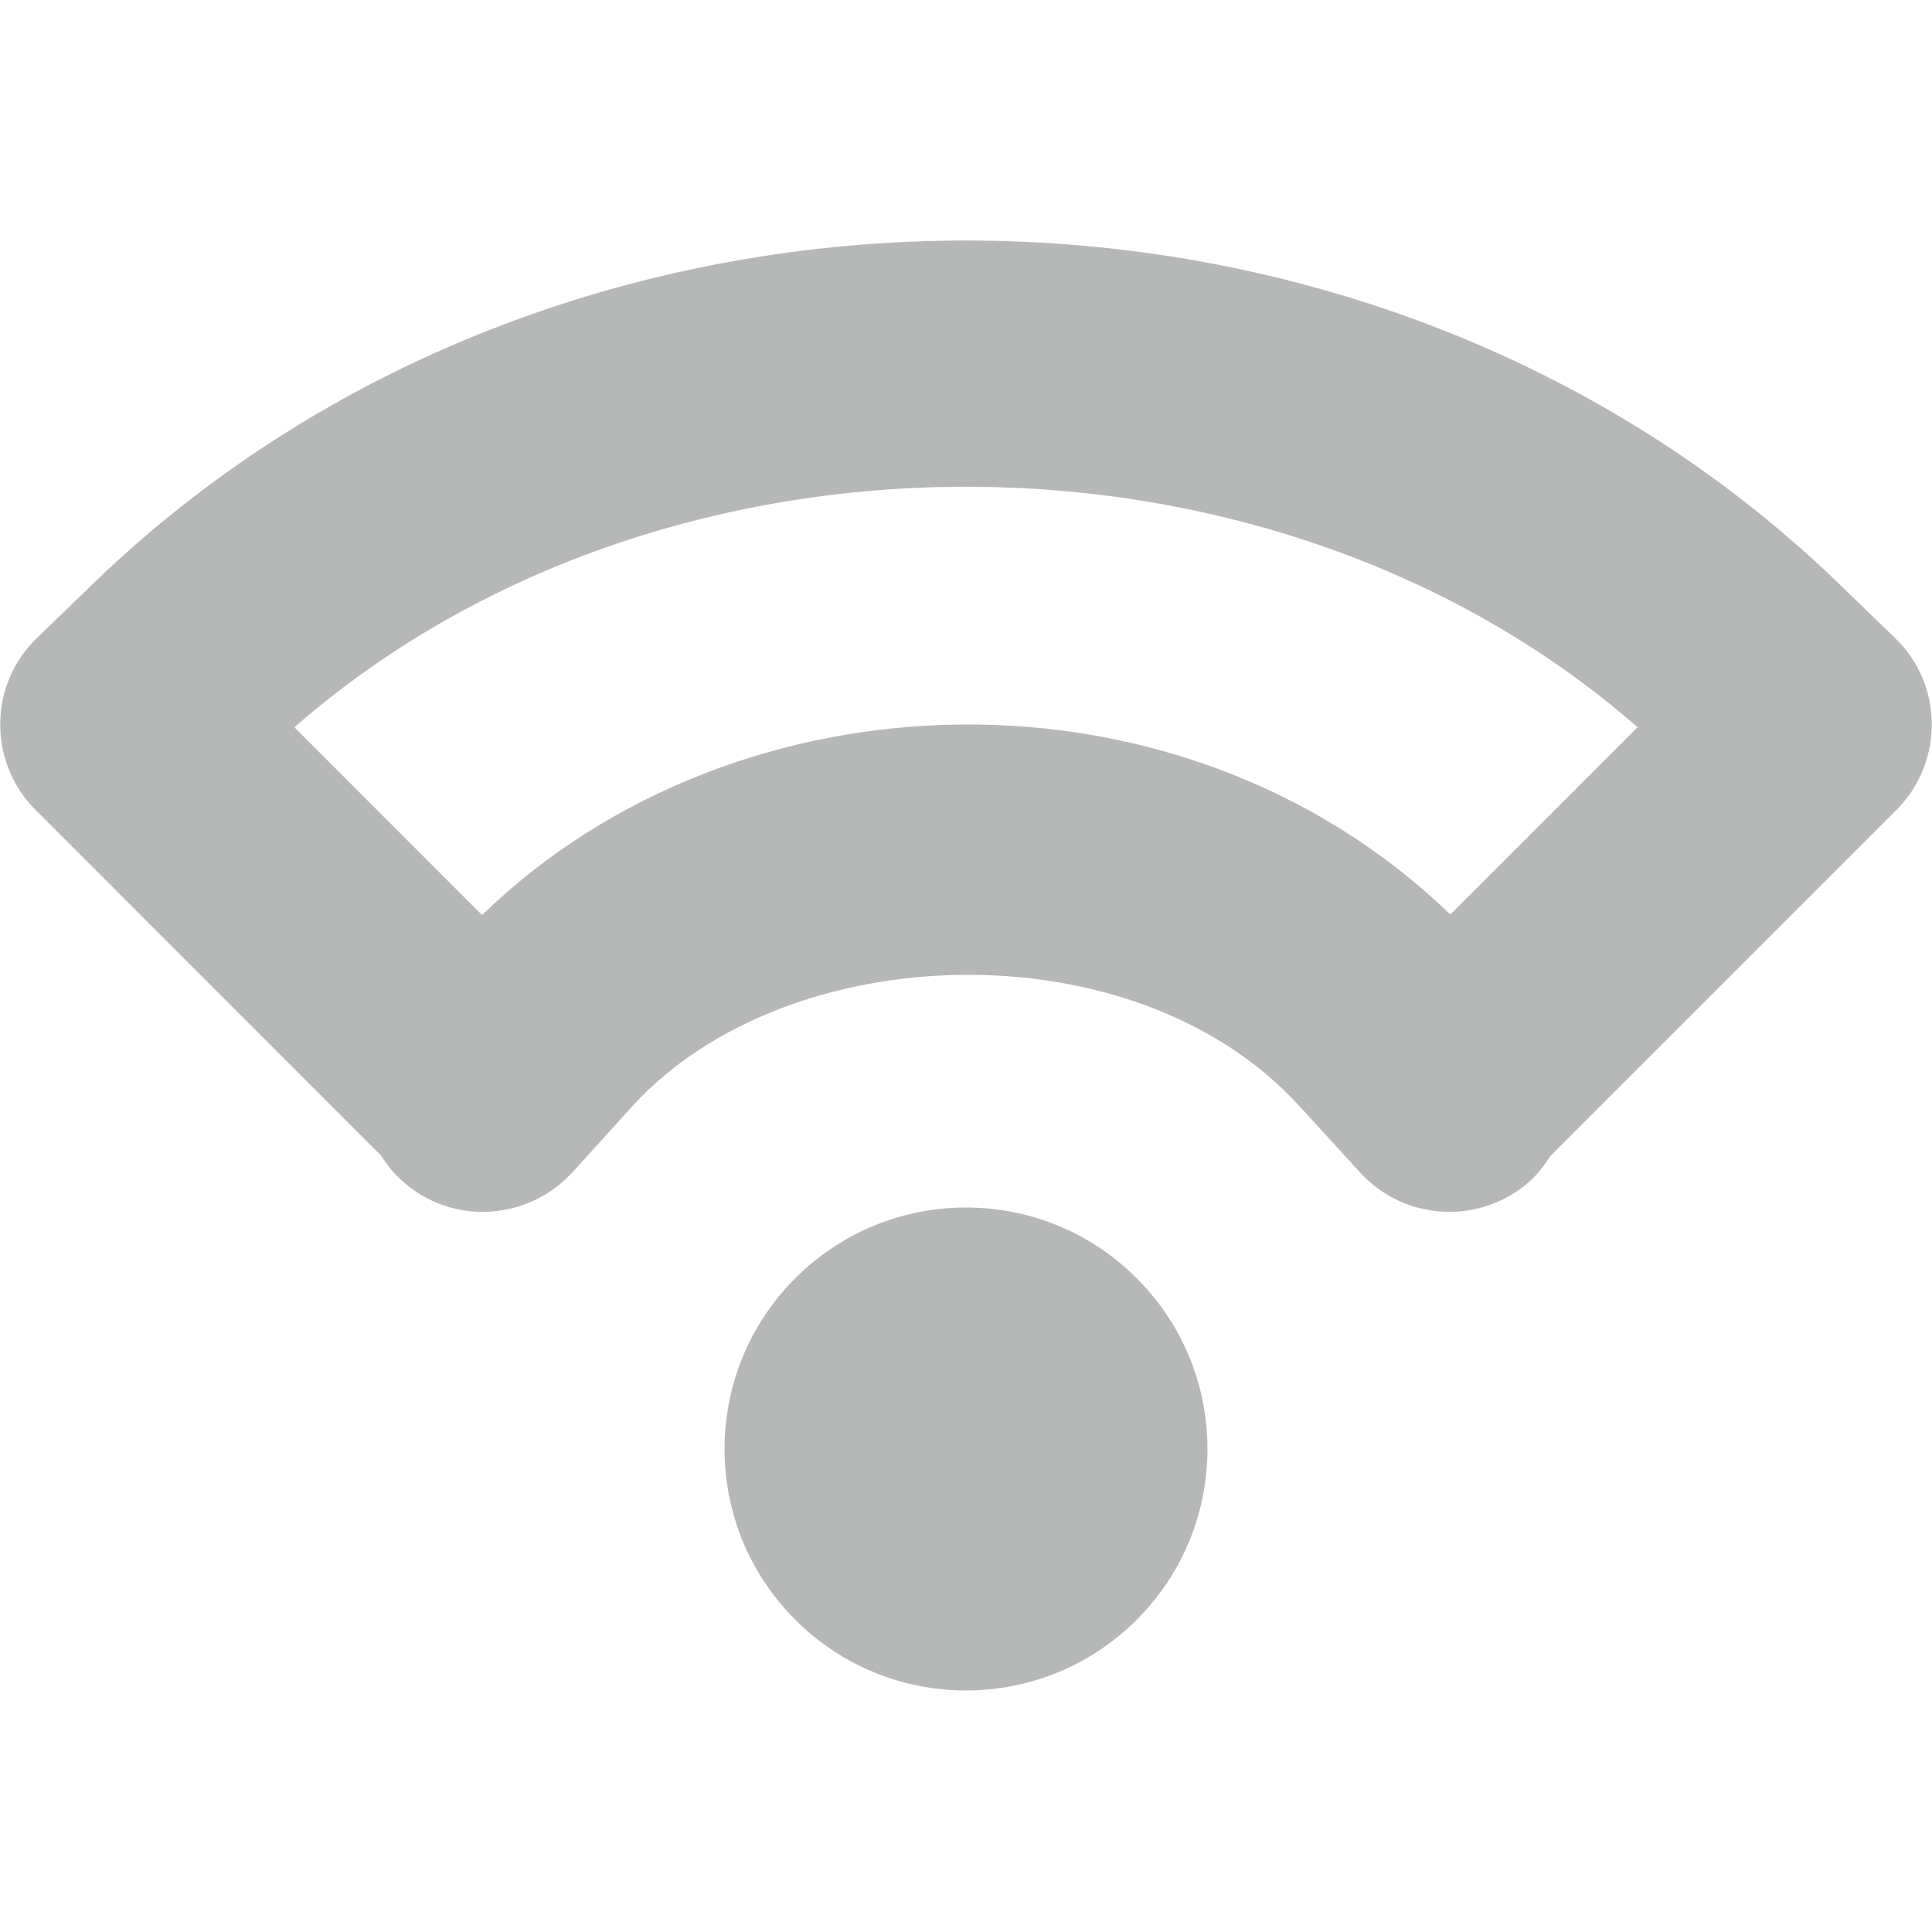
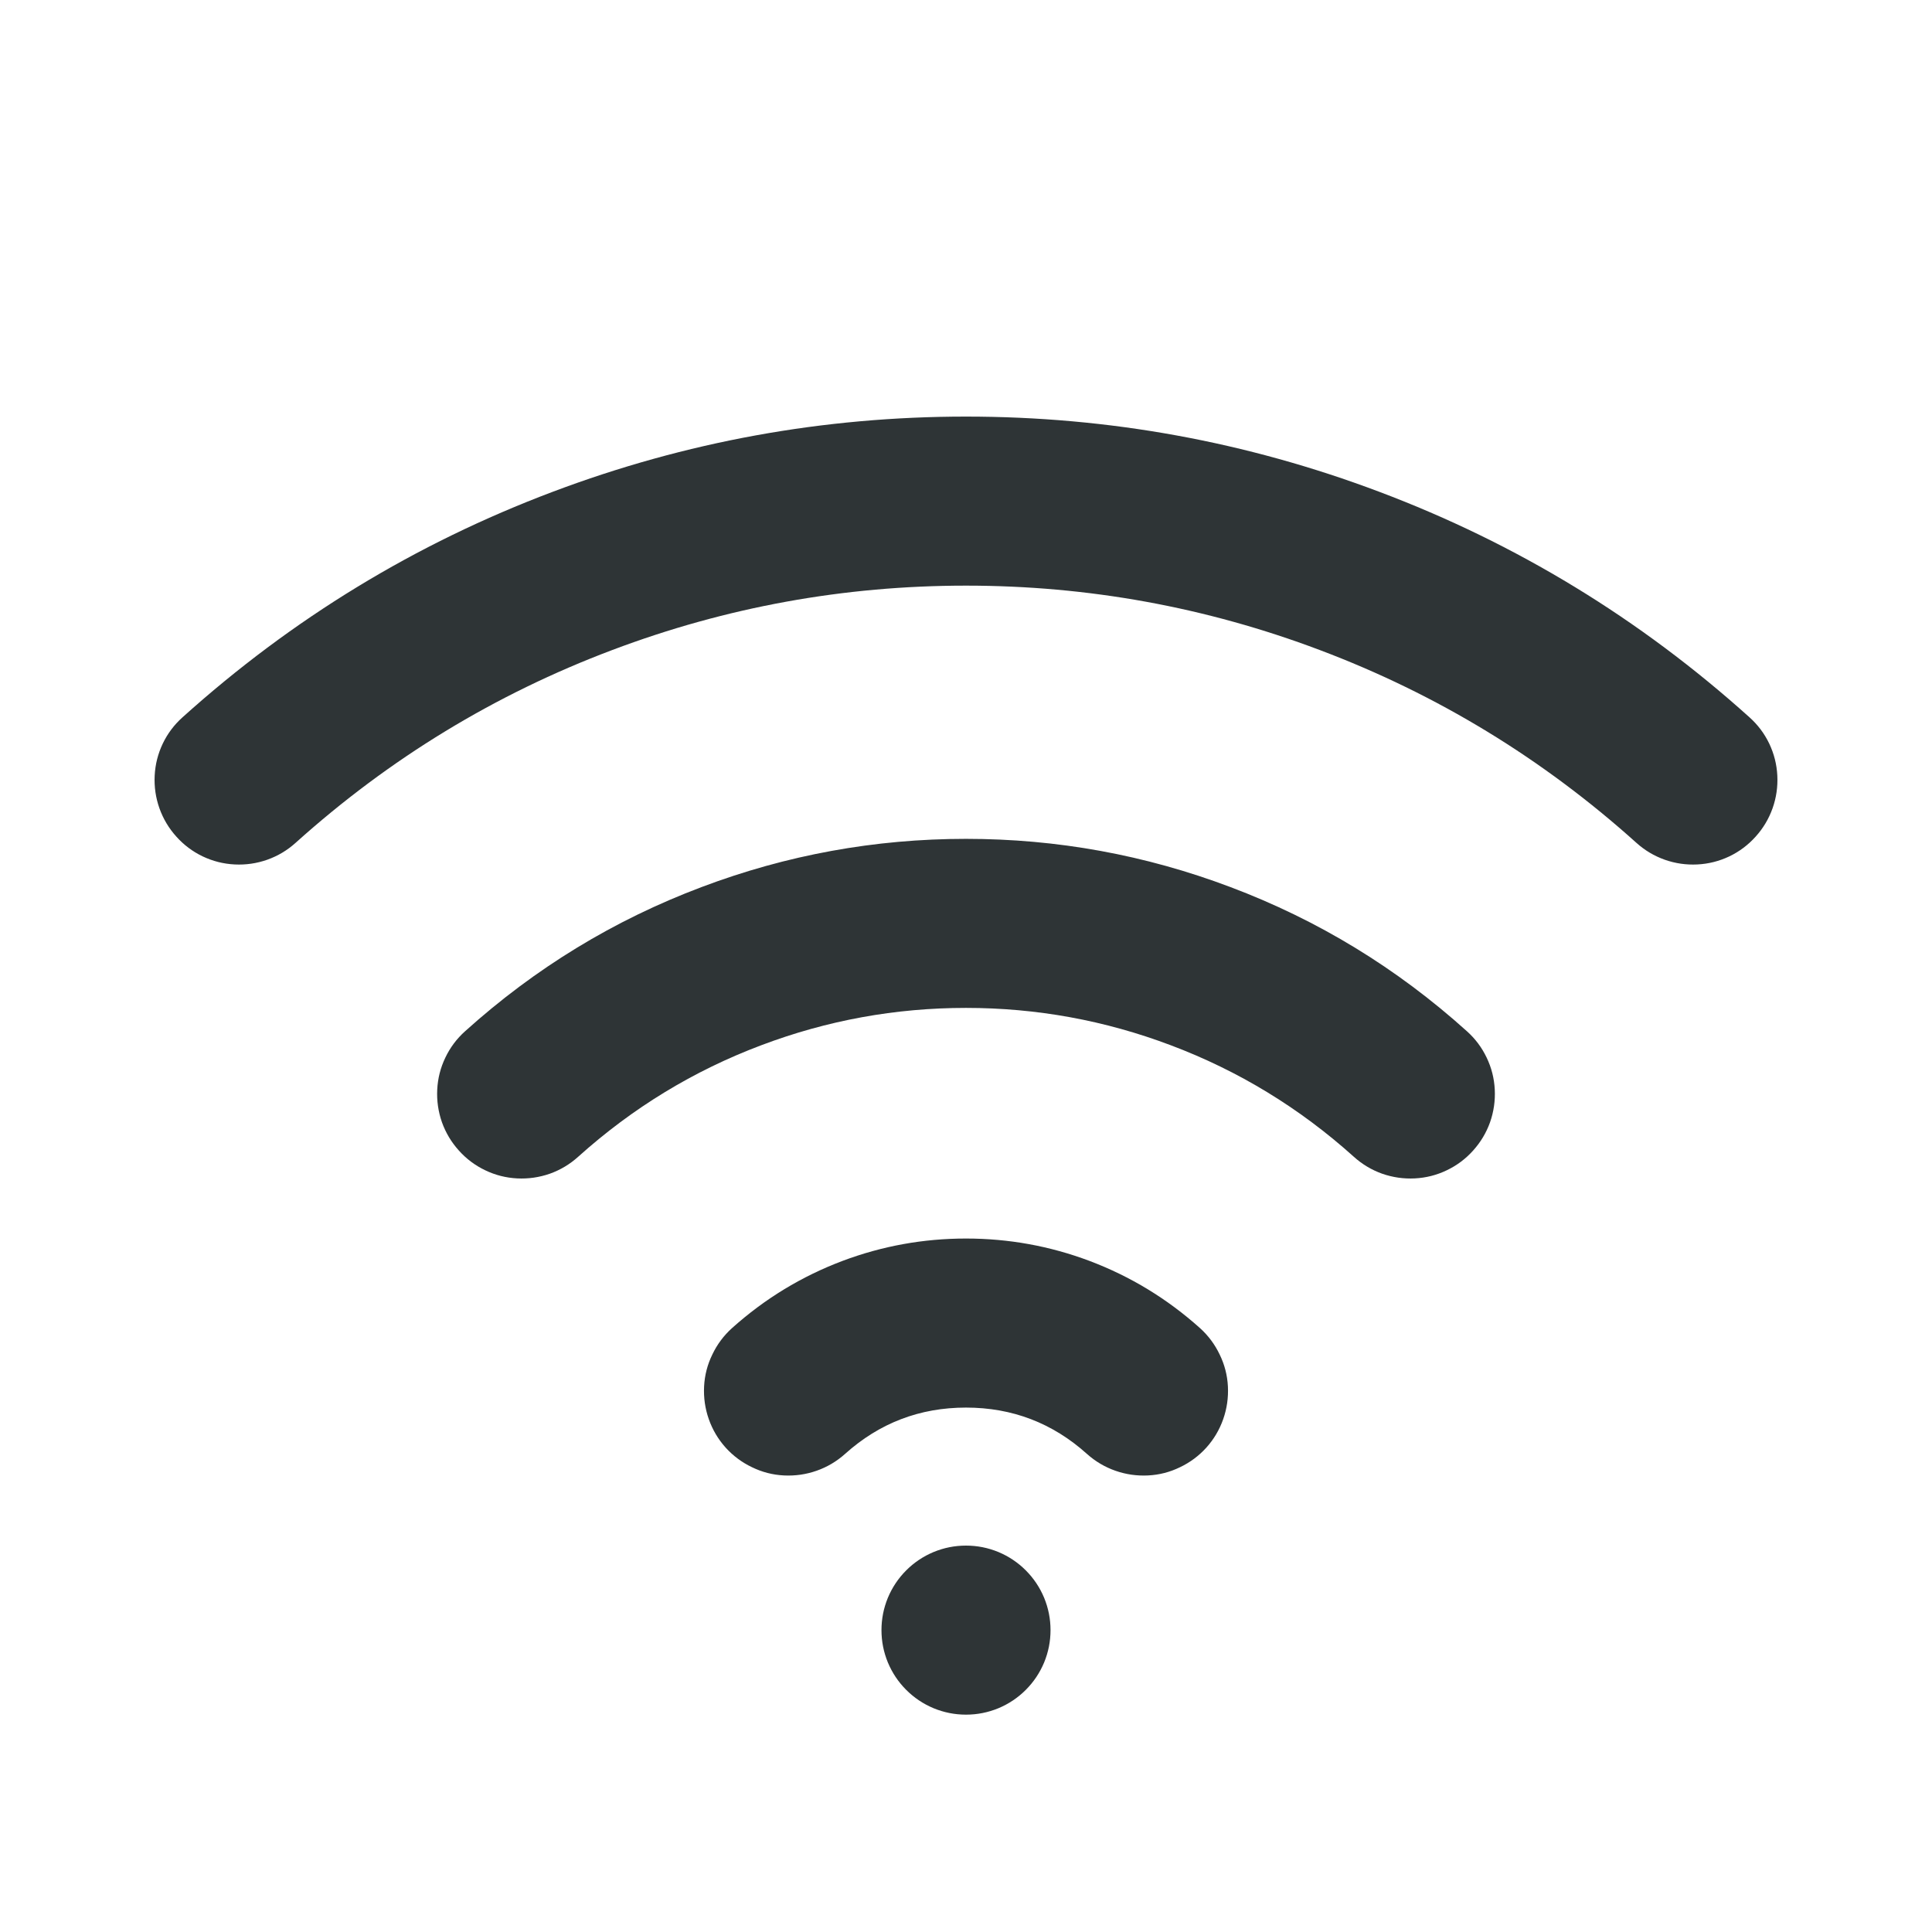
- <svg xmlns="http://www.w3.org/2000/svg" width="16px" height="16px" viewBox="0 0 16 16">
-   <path fill="#2e3434" fill-opacity="0.349" d="M8 1.992c-2.617 0-5.238.934-7.195 2.809l-.496.48c-.398.379-.41 1.012-.031 1.41l.016.016L3.156 9.57c.047.074.102.145.172.207.406.371 1.039.34 1.414-.07l.496-.547c1.277-1.402 4.16-1.496 5.523 0l.5.547c.371.41 1.004.441 1.414.07.066-.062.117-.129.164-.203l2.867-2.867.016-.016c.379-.398.367-1.031-.031-1.41l-.496-.48C13.238 2.926 10.617 1.992 8 1.992M8 4.031c2.023 0 4.043.664 5.562 1.992l-1.551 1.551C10.906 6.504 9.43 5.988 7.969 6s-2.914.547-3.977 1.578L2.438 6.023C3.957 4.695 5.977 4.031 8 4.031M8 10c-.512 0-1.023.195-1.414.586-.781.781-.781 2.047 0 2.828s2.047.781 2.828 0 .781-2.047 0-2.828C9.023 10.195 8.512 10 8 10m0 0" />
+ <svg xmlns="http://www.w3.org/2000/svg" width="16" height="16" viewBox="0 0 16 16">
+   <path fill="#2e3436" d="M1.512,5.94 Q2.873,4.715 4.577,4.073 Q6.229,3.45 8,3.45 Q9.771,3.45 11.423,4.073 Q13.127,4.715 14.488,5.94 Q14.592,6.033 14.652,6.158 Q14.712,6.284 14.719,6.423 Q14.726,6.562 14.68,6.693 Q14.633,6.825 14.54,6.928 Q14.447,7.032 14.322,7.092 Q14.196,7.152 14.057,7.159 Q13.918,7.166 13.787,7.12 Q13.655,7.073 13.552,6.98 Q12.386,5.932 10.929,5.383 Q9.516,4.85 8,4.85 Q6.484,4.85 5.071,5.383 Q3.614,5.932 2.448,6.98 Q2.345,7.073 2.213,7.12 Q2.082,7.166 1.943,7.159 Q1.804,7.152 1.678,7.092 Q1.553,7.032 1.46,6.928 Q1.367,6.825 1.32,6.693 Q1.274,6.562 1.281,6.423 Q1.288,6.284 1.348,6.158 Q1.408,6.033 1.512,5.94 Z M3.852,8.54 Q4.722,7.756 5.811,7.346 Q6.868,6.947 8,6.947 Q9.132,6.947 10.189,7.346 Q11.278,7.756 12.148,8.54 Q12.252,8.633 12.312,8.759 Q12.372,8.884 12.379,9.023 Q12.386,9.162 12.34,9.294 Q12.293,9.425 12.2,9.528 Q12.107,9.632 11.981,9.692 Q11.856,9.752 11.717,9.759 Q11.578,9.766 11.446,9.72 Q11.315,9.673 11.212,9.58 Q10.537,8.973 9.695,8.656 Q8.877,8.347 8,8.347 Q7.123,8.347 6.305,8.656 Q5.463,8.973 4.788,9.58 Q4.685,9.673 4.554,9.72 Q4.422,9.766 4.283,9.759 Q4.144,9.752 4.019,9.692 Q3.893,9.632 3.8,9.528 Q3.707,9.425 3.66,9.294 Q3.614,9.162 3.621,9.023 Q3.628,8.884 3.688,8.759 Q3.748,8.633 3.852,8.54 Z M6.062,10.999 Q6.469,10.634 6.978,10.442 Q7.471,10.257 8,10.257 Q8.529,10.257 9.022,10.442 Q9.531,10.634 9.938,10.999 Q10.041,11.092 10.101,11.218 Q10.162,11.343 10.169,11.482 Q10.176,11.622 10.13,11.753 Q10.084,11.884 9.991,11.988 Q9.898,12.091 9.772,12.151 Q9.647,12.212 9.508,12.219 Q9.368,12.226 9.237,12.18 Q9.106,12.134 9.002,12.041 Q8.575,11.657 8,11.657 Q7.425,11.657 6.998,12.041 Q6.894,12.134 6.763,12.18 Q6.632,12.226 6.492,12.219 Q6.353,12.212 6.228,12.151 Q6.102,12.091 6.009,11.988 Q5.916,11.884 5.87,11.753 Q5.824,11.622 5.831,11.482 Q5.838,11.343 5.899,11.218 Q5.959,11.092 6.062,10.999 Z M8.7,13.5 Q8.7,13.639 8.647,13.768 Q8.593,13.897 8.495,13.995 Q8.397,14.093 8.268,14.147 Q8.139,14.2 8,14.2 Q7.861,14.2 7.732,14.147 Q7.603,14.093 7.505,13.995 Q7.407,13.897 7.353,13.768 Q7.3,13.639 7.3,13.5 Q7.3,13.361 7.353,13.232 Q7.407,13.103 7.505,13.005 Q7.603,12.907 7.732,12.853 Q7.861,12.8 8,12.8 Q8.139,12.8 8.268,12.853 Q8.397,12.907 8.495,13.005 Q8.593,13.103 8.647,13.232 Q8.7,13.361 8.7,13.5 Z" />
</svg>
